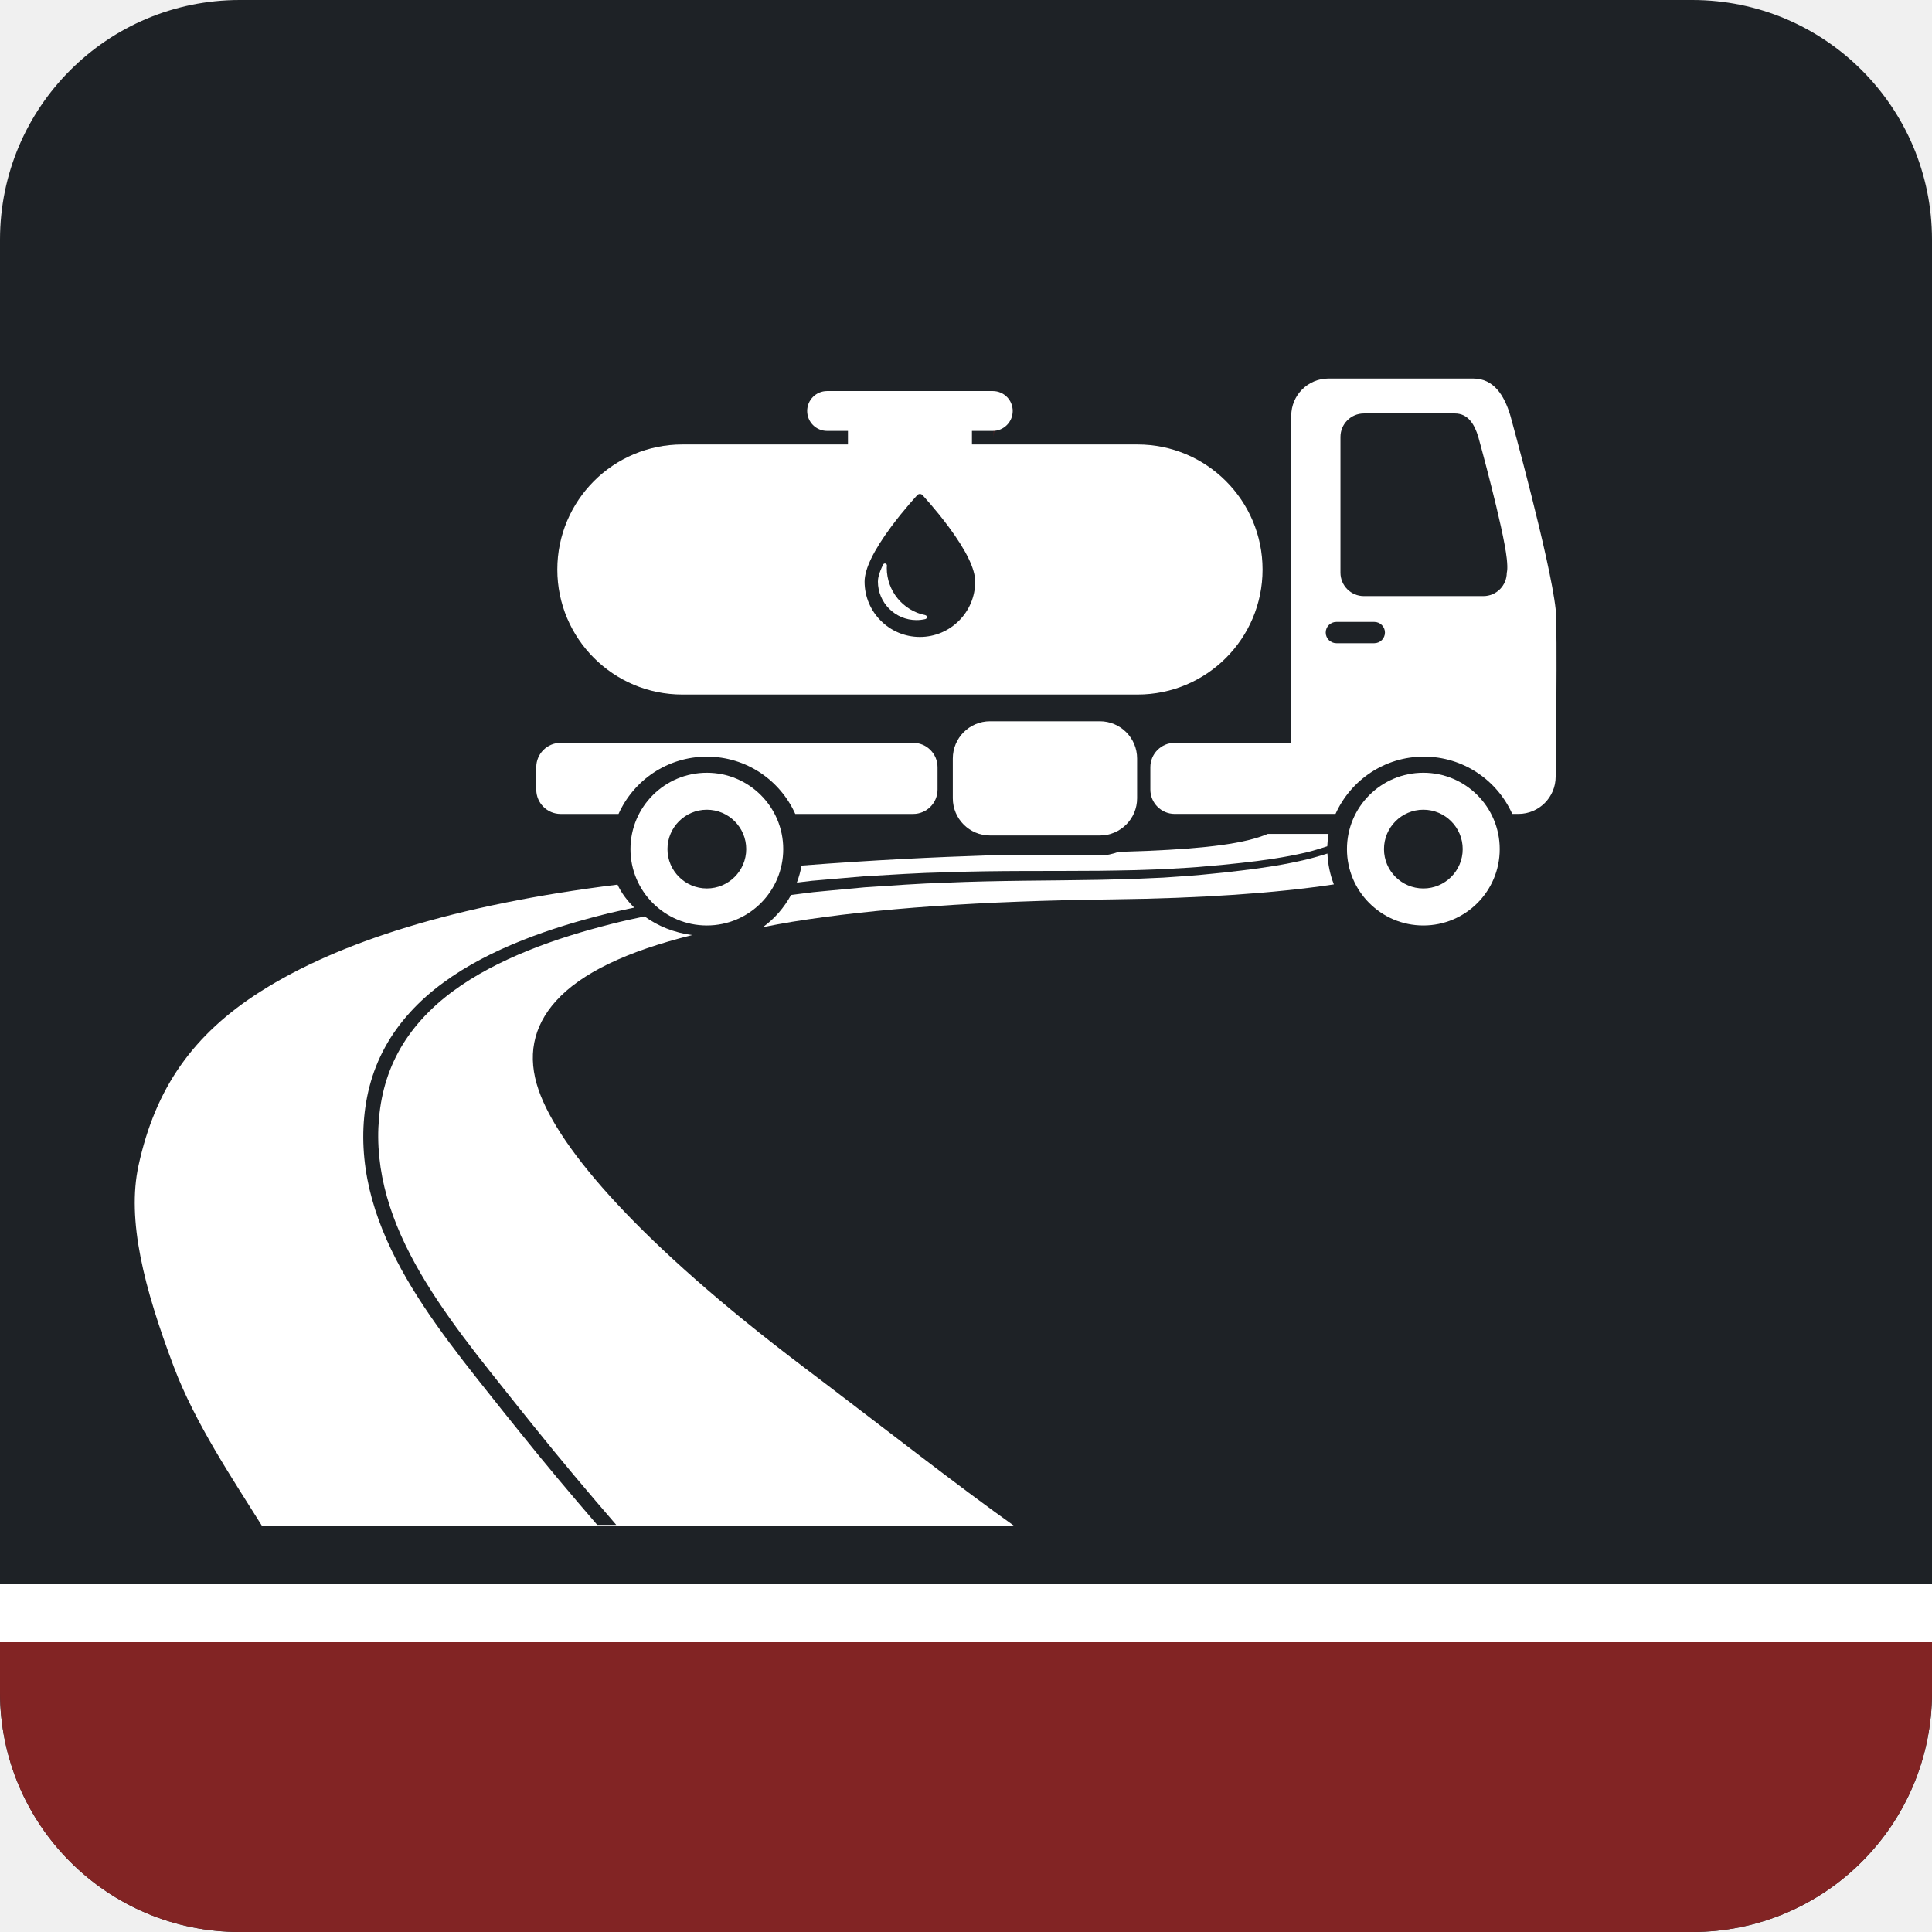
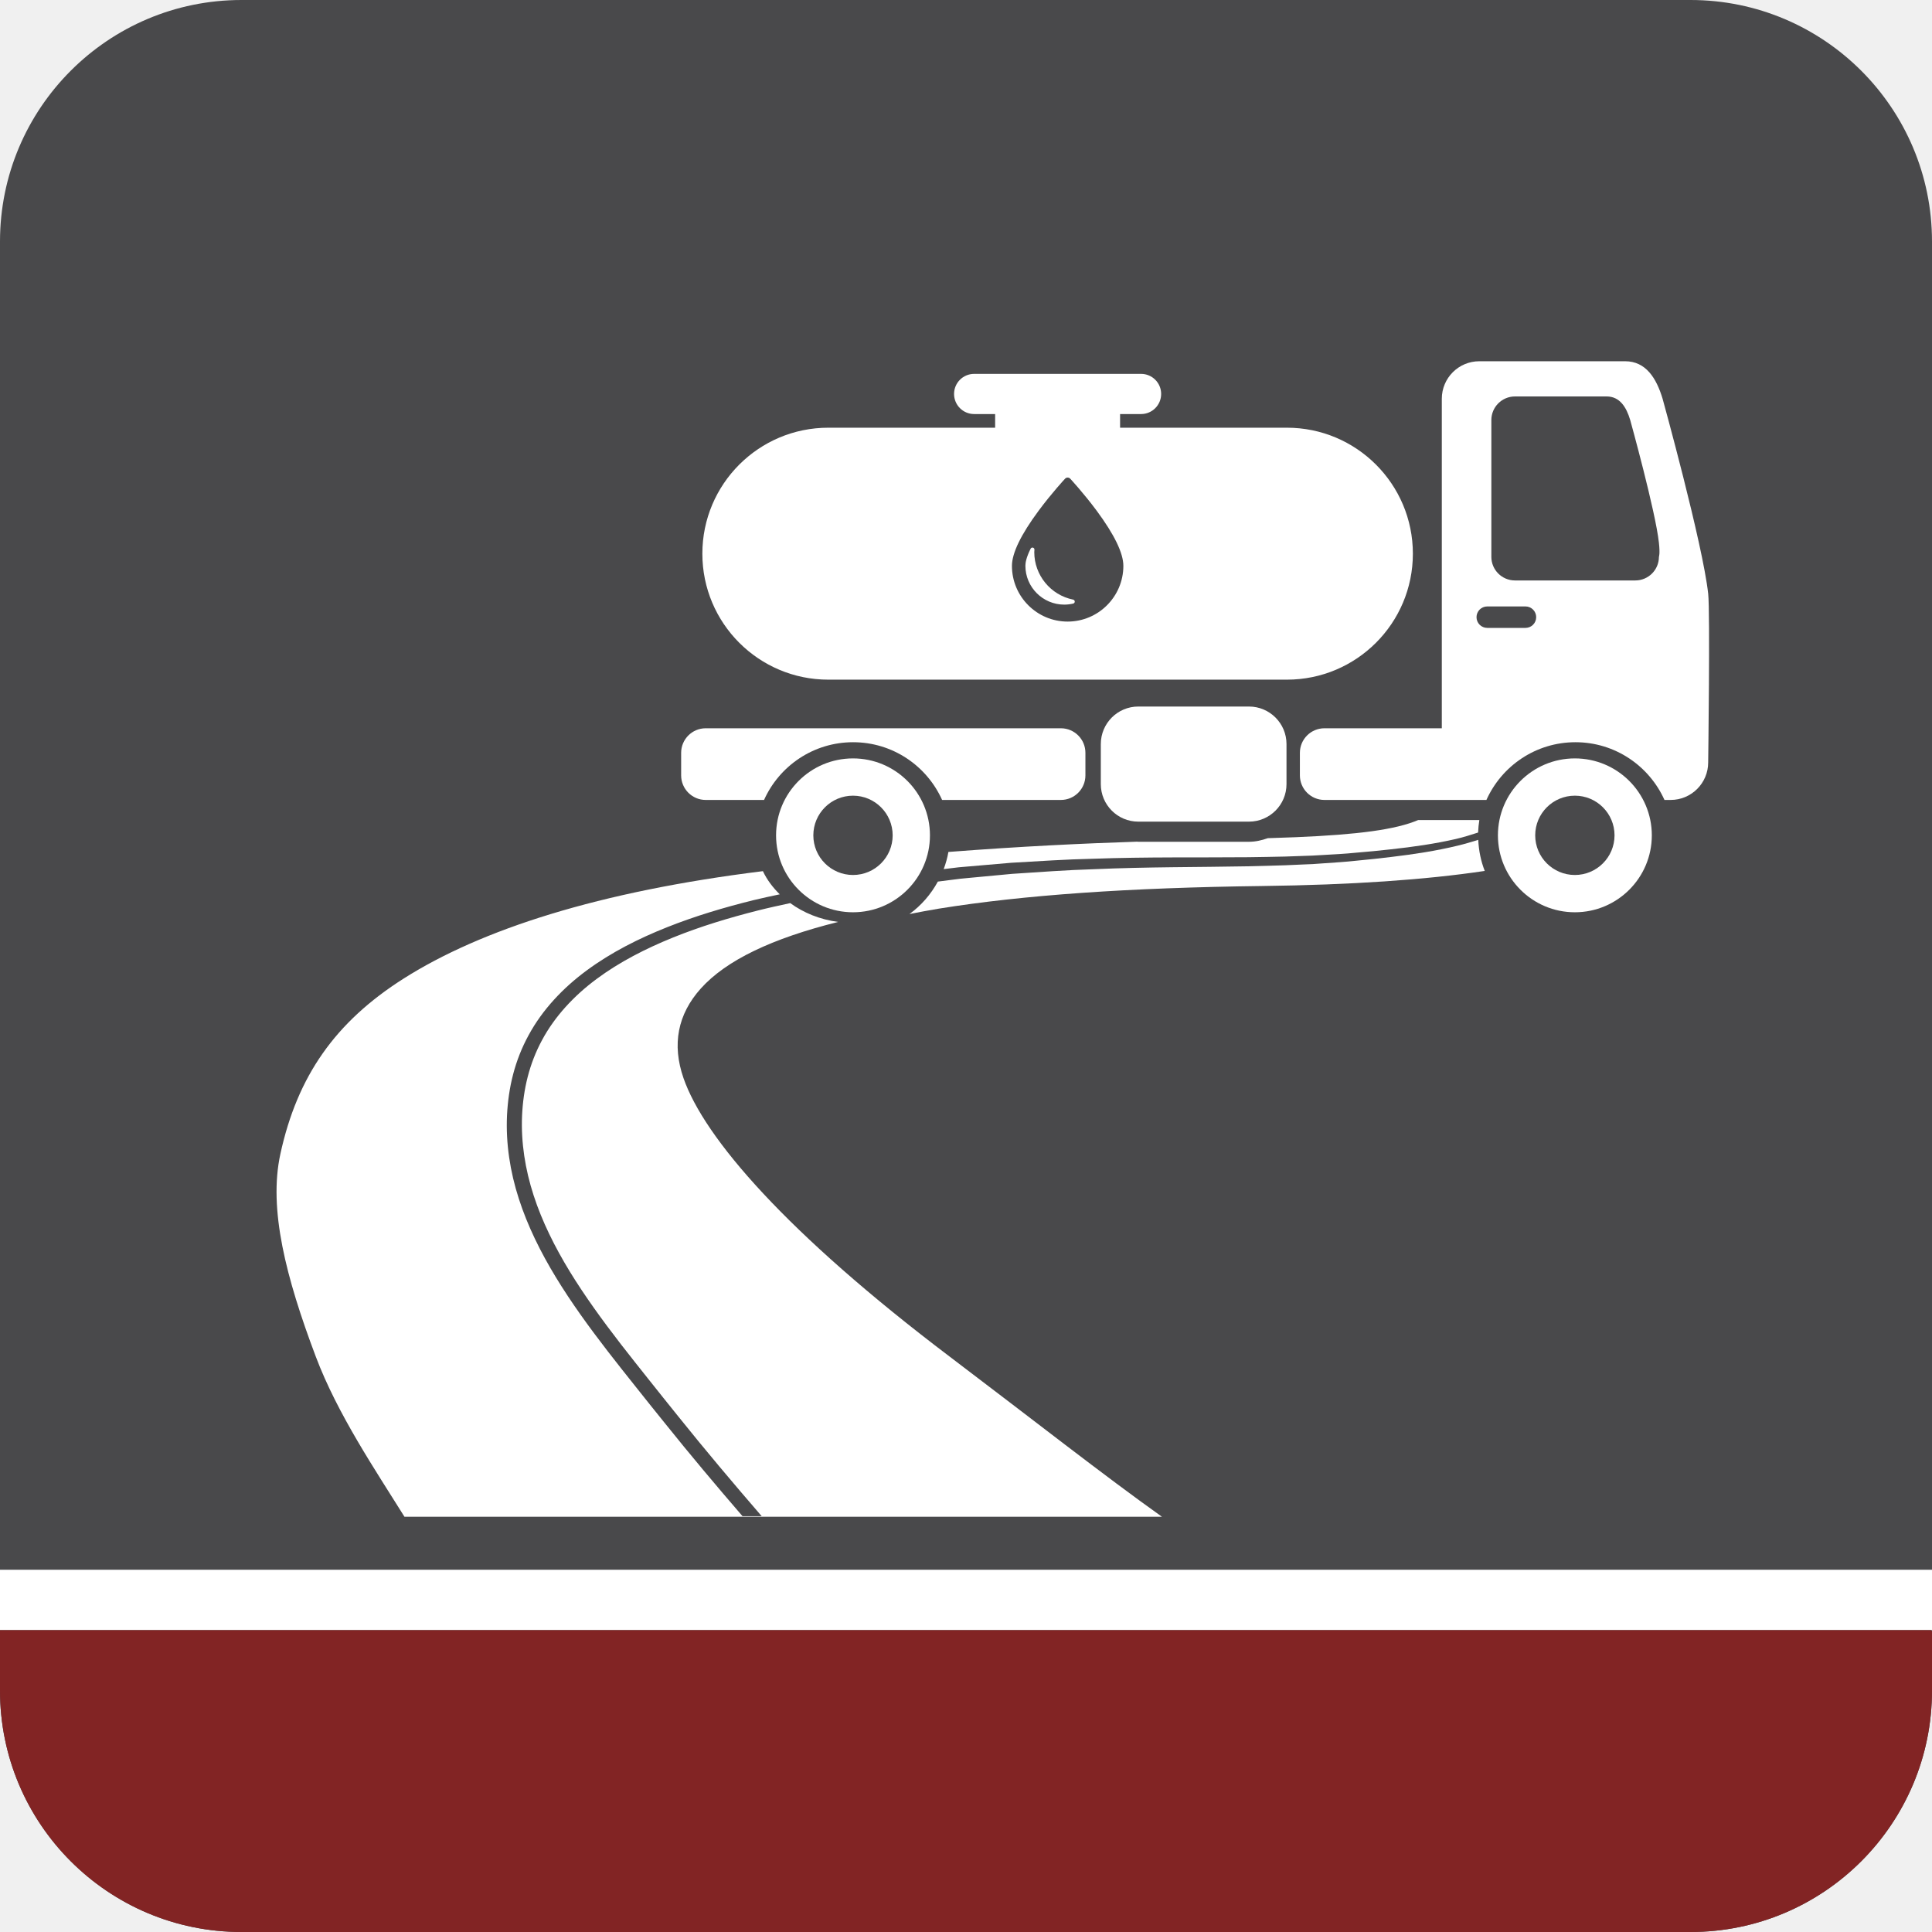
- <svg xmlns="http://www.w3.org/2000/svg" xmlns:xlink="http://www.w3.org/1999/xlink" version="1.1" id="Capa_1" x="0px" y="0px" width="100px" height="100px" viewBox="0 0 100 100" enable-background="new 0 0 100 100" xml:space="preserve">
-   <path fill="#6E1F20" d="M76.245,24.41v0.368c0-0.196,0.019-0.381,0.054-0.553C76.268,24.297,76.245,24.362,76.245,24.41z" />
-   <path fill="#6E1F20" d="M77.227,23.263c-0.025,0-0.058,0.014-0.089,0.026c0.078-0.014,0.16-0.026,0.25-0.026H77.227z" />
-   <path fill="#6E1F20" d="M86.584,24.41v0.368c0-0.196,0.02-0.381,0.054-0.553C86.607,24.297,86.584,24.362,86.584,24.41z" />
-   <path fill="#6E1F20" d="M87.565,23.263c-0.024,0-0.058,0.014-0.089,0.026c0.078-0.014,0.16-0.026,0.25-0.026H87.565z" />
-   <path fill="#1E2226" d="M100,87.593C100,94.445,94.445,100,87.593,100H12.407C5.555,100,0,94.445,0,87.593V12.407  C0,5.555,5.555,0,12.407,0h75.186C94.445,0,100,5.555,100,12.407V87.593z" />
+ <svg xmlns="http://www.w3.org/2000/svg" version="1.1" id="Capa_1" x="0px" y="0px" width="100px" height="100px" viewBox="0 0 100 100" enable-background="new 0 0 100 100" xml:space="preserve">
+   <path fill="#49494B" d="M87.5,0h-75C5.597,0,0,5.597,0,12.5v68.75v3.125V87.5C0,94.403,5.597,100,12.5,100h75  c6.903,0,12.5-5.597,12.5-12.5v-3.05v-0.075V81.25V12.5C100,5.597,94.403,0,87.5,0z" />
+   <rect y="81.25" fill="#FFFFFF" width="100" height="3.125" />
+   <path fill="#822424" d="M12.5,100h75c6.903,0,12.5-5.597,12.5-12.5v-3.05l-0.045-0.075H0V87.5C0,94.403,5.597,100,12.5,100z" />
  <g>
-     <defs>
-       <path id="SVGID_1_" d="M100,87.593C100,94.445,94.445,100,87.593,100H12.407C5.555,100,0,94.445,0,87.593V12.407    C0,5.555,5.555,0,12.407,0h75.186C94.445,0,100,5.555,100,12.407V87.593z" />
-     </defs>
-     <clipPath id="SVGID_2_">
-       <use xlink:href="#SVGID_1_" overflow="visible" />
-     </clipPath>
-     <polygon clip-path="url(#SVGID_2_)" fill="#822424" points="104.642,84 -7.237,84 6.254,102.484 116.487,103.323  " />
+     <path fill="#FFFFFF" d="M48.845,44.985c0.078-0.01,0.156-0.019,0.232-0.028c0.182-0.021,0.364-0.044,0.546-0.066   c0.183-0.015,0.365-0.03,0.547-0.047c0.729-0.063,1.454-0.124,2.17-0.187c1.436-0.082,2.847-0.179,4.238-0.208   c2.779-0.101,5.461-0.056,8.032-0.08c0.644-0.011,1.28-0.017,1.909-0.034c0.313-0.011,0.626-0.021,0.936-0.033   c0.156-0.005,0.312-0.01,0.466-0.016c0.154-0.009,0.31-0.018,0.462-0.026c0.614-0.037,1.223-0.063,1.819-0.126   c0.299-0.027,0.598-0.053,0.893-0.079c0.297-0.028,0.592-0.061,0.885-0.093c1.168-0.126,2.302-0.289,3.382-0.538   c0.395-0.091,0.767-0.211,1.144-0.332c0.01-0.219,0.03-0.435,0.064-0.646h-3.167c-1.16,0.495-3.113,0.753-6.325,0.887   c-0.465,0.019-0.953,0.036-1.457,0.051c-0.308,0.109-0.629,0.186-0.975,0.186h-5.728c-0.022,0-0.045-0.004-0.066-0.005   c-2.773,0.091-5.99,0.241-9.763,0.532C49.036,44.404,48.952,44.699,48.845,44.985z" />
+     <path fill="#FFFFFF" d="M75.449,43.771c-1.101,0.268-2.248,0.443-3.422,0.583c-0.295,0.034-0.586,0.071-0.885,0.102   c-0.299,0.03-0.598,0.06-0.899,0.09c-0.603,0.068-1.215,0.102-1.833,0.146c-0.154,0.011-0.31,0.021-0.466,0.033   c-0.154,0.006-0.31,0.012-0.466,0.019c-0.313,0.015-0.627,0.028-0.944,0.042c-0.633,0.023-1.27,0.035-1.914,0.053   c-2.58,0.049-5.258,0.029-8.022,0.152c-1.381,0.04-2.785,0.147-4.211,0.24c-0.71,0.067-1.424,0.133-2.145,0.201   c-0.18,0.017-0.361,0.034-0.542,0.052c-0.181,0.023-0.363,0.046-0.545,0.069c-0.204,0.026-0.408,0.052-0.612,0.078   c-0.363,0.663-0.86,1.239-1.47,1.679c0.5-0.096,0.994-0.193,1.528-0.28c4.361-0.702,9.83-1.084,16.722-1.17   c4.616-0.057,8.472-0.322,11.527-0.781c-0.197-0.502-0.31-1.045-0.336-1.609C76.164,43.58,75.812,43.684,75.449,43.771z" />
+     <path fill="#FFFFFF" d="M35.378,55.804c-0.605-1.743-0.303-3.304,0.897-4.64c1.308-1.455,3.67-2.589,7.108-3.445   c-0.941-0.124-1.787-0.469-2.48-0.974c-0.568,0.122-1.137,0.246-1.702,0.389c-1.478,0.375-2.95,0.819-4.363,1.391   c-1.412,0.571-2.772,1.265-3.955,2.144c-1.183,0.876-2.172,1.947-2.826,3.165c-0.329,0.609-0.576,1.251-0.745,1.91   c-0.17,0.663-0.26,1.328-0.291,2.022c-0.056,1.369,0.16,2.756,0.599,4.106c0.439,1.354,1.094,2.669,1.875,3.947   c0.783,1.279,1.688,2.522,2.641,3.756c0.477,0.616,0.967,1.23,1.459,1.849c0.495,0.616,0.984,1.24,1.485,1.856   c1.42,1.771,2.877,3.499,4.345,5.197h-0.993c-1.361-1.577-2.711-3.183-4.029-4.827c-0.507-0.619-0.992-1.24-1.486-1.856   c-0.493-0.619-0.984-1.235-1.464-1.857c-0.96-1.244-1.879-2.508-2.676-3.817c-0.797-1.31-1.471-2.67-1.924-4.078   c-0.454-1.405-0.675-2.86-0.611-4.297c0.034-0.707,0.133-1.438,0.316-2.134c0.182-0.701,0.45-1.386,0.805-2.034   c0.705-1.303,1.772-2.444,3.026-3.363c1.254-0.923,2.676-1.64,4.136-2.22c1.461-0.582,2.969-1.029,4.476-1.402   c0.453-0.112,0.906-0.205,1.359-0.302c-0.362-0.356-0.664-0.756-0.872-1.199c-8.493,1.052-14.58,3.013-18.598,5.561   c-3.533,2.244-5.5,5.042-6.379,9.083c-0.62,2.849,0.285,6.375,1.837,10.49c1.125,2.98,3.096,5.889,4.588,8.283h39.208   c-2.952-2.098-6.727-5.063-10.98-8.283C40.699,63.819,36.449,58.889,35.378,55.804z" />
+     <path fill="#FFFFFF" d="M81.515,39.255c-2.199,0-3.983,1.783-3.983,3.982s1.784,3.982,3.983,3.982s3.983-1.783,3.983-3.982   S83.714,39.255,81.515,39.255z M81.515,45.289c-1.134,0-2.053-0.918-2.053-2.052s0.919-2.053,2.053-2.053   c1.133,0,2.053,0.919,2.053,2.053S82.647,45.289,81.515,45.289z" />
+     <path fill="#FFFFFF" d="M40.169,43.237c0,2.199,1.783,3.982,3.982,3.982s3.983-1.783,3.983-3.982s-1.784-3.982-3.983-3.982   S40.169,41.038,40.169,43.237z M46.204,43.237c0,1.133-0.919,2.052-2.053,2.052c-1.132,0-2.053-0.918-2.053-2.052   s0.92-2.053,2.053-2.053C45.285,41.185,46.204,42.104,46.204,43.237z" />
+     <path fill="#FFFFFF" d="M64.646,42.528c1.072,0,1.943-0.869,1.943-1.943v-2.072c0-1.073-0.871-1.943-1.943-1.943h-5.728   c-1.072,0-1.94,0.87-1.94,1.943v2.072c0,1.074,0.868,1.943,1.94,1.943H64.646z" />
+     <path fill="#FFFFFF" d="M42.875,35.179h23.734c3.602,0,6.521-2.919,6.521-6.52c0-3.602-2.919-6.521-6.521-6.521h-8.634v-0.707   h1.088c0.574,0,1.038-0.466,1.038-1.04s-0.464-1.039-1.038-1.039h-8.642c-0.574,0-1.039,0.465-1.039,1.039s0.465,1.04,1.039,1.04   h1.087v0.707h-8.633c-3.602,0-6.521,2.919-6.521,6.521C36.354,32.259,39.273,35.179,42.875,35.179z M53.764,26.428   c0.674-0.908,1.355-1.643,1.363-1.65c0.034-0.038,0.083-0.059,0.134-0.059c0.052,0,0.101,0.021,0.135,0.059   c0.006,0.007,0.689,0.742,1.363,1.65c0.919,1.24,1.386,2.203,1.386,2.861c0,1.59-1.294,2.884-2.884,2.884   c-1.591,0-2.883-1.294-2.883-2.884C52.378,28.631,52.844,27.668,53.764,26.428z" />
+     <path fill="#FFFFFF" d="M55.086,31.295c0.157,0,0.312-0.019,0.462-0.054c0.049-0.012,0.082-0.054,0.082-0.104   c-0.003-0.049-0.037-0.091-0.084-0.101c-1.166-0.234-2.012-1.266-2.012-2.456c0-0.038,0.002-0.078,0.008-0.122   c0.006-0.05-0.026-0.098-0.073-0.112c-0.049-0.014-0.102,0.008-0.124,0.054c-0.225,0.452-0.271,0.728-0.271,0.882   C53.073,30.392,53.976,31.295,55.086,31.295z" />
+     <path fill="#FFFFFF" d="M88.416,30.735c-0.279-2.577-2.36-10.095-2.36-10.095c-0.321-1.07-0.869-1.942-1.941-1.942H76.57   c-1.074,0-1.942,0.869-1.942,1.942v17.055h-6.075c-0.702,0-1.271,0.57-1.271,1.271v1.168c0,0.701,0.569,1.271,1.271,1.271h3.3   h4.718h0.031h0.197h0.138c0.79-1.76,2.554-2.988,4.608-2.988c2.053,0,3.816,1.228,4.608,2.988h0.321   c1.072,0,1.941-0.87,1.941-1.942C88.416,39.462,88.518,31.667,88.416,30.735z M78.959,32.5h-1.979   c-0.308,0-0.556-0.249-0.556-0.555c0-0.307,0.248-0.556,0.556-0.556h1.979c0.306,0,0.554,0.249,0.554,0.556   C79.513,32.251,79.265,32.5,78.959,32.5z M85.866,28.822c0,0.674-0.547,1.222-1.223,1.222h-6.228c-0.676,0-1.223-0.547-1.223-1.222   v-7.08c0-0.674,0.547-1.222,1.223-1.222h4.744c0.676,0,1.02,0.548,1.221,1.222c0,0,1.311,4.728,1.485,6.349   C85.93,28.676,85.866,28.822,85.866,28.822z" />
  </g>
-   <path fill="#6E1F20" d="M51.431,22.342v0.368c0-0.196,0.02-0.381,0.054-0.553C51.454,22.229,51.431,22.294,51.431,22.342z" />
-   <path fill="#6E1F20" d="M52.412,21.195c-0.024,0-0.058,0.014-0.088,0.026c0.078-0.014,0.16-0.026,0.249-0.026H52.412z" />
-   <rect y="82" fill="#FFFFFF" width="100" height="3" />
-   <path fill="none" d="M70.724,40.173c0.04,0.042,0.085,0.079,0.119,0.125l0.106,0.135c0.016,0.023,0.036,0.045,0.052,0.069  l0.041,0.07l0.085,0.143c0.027,0.049,0.05,0.11,0.074,0.166l0.035,0.085l0.019,0.042l0.009,0.021  c-0.005-0.01,0.003,0.009,0.003,0.011c0.016,0.055,0.035,0.111,0.048,0.166c0.029,0.11,0.04,0.224,0.047,0.336  c0.002,0.113-0.006,0.225-0.027,0.335c-0.093,0.446-0.426,0.823-0.831,1.111c-0.406,0.29-0.884,0.51-1.381,0.693  c-0.499,0.182-1.021,0.328-1.557,0.452c-1.073,0.248-2.198,0.409-3.357,0.535c-0.29,0.031-0.583,0.063-0.878,0.091  c-0.294,0.026-0.589,0.052-0.886,0.079c-0.594,0.063-1.197,0.089-1.806,0.125c-0.152,0.009-0.305,0.018-0.458,0.026  c-0.153,0.006-0.307,0.011-0.463,0.017c-0.308,0.011-0.618,0.021-0.93,0.032c-0.624,0.018-1.256,0.022-1.894,0.033  c-2.552,0.024-5.214-0.02-7.974,0.08c-1.38,0.028-2.781,0.125-4.206,0.207c-0.711,0.062-1.431,0.123-2.154,0.185  c-0.181,0.017-0.362,0.032-0.543,0.047c-0.181,0.022-0.361,0.044-0.542,0.065c-0.36,0.043-0.723,0.087-1.088,0.131  c-0.365,0.042-0.732,0.087-1.1,0.132c-0.368,0.055-0.735,0.11-1.105,0.166c-0.369,0.052-0.738,0.119-1.109,0.184  c-0.371,0.066-0.742,0.122-1.116,0.203c-0.373,0.075-0.747,0.15-1.122,0.227c-0.371,0.082-0.741,0.169-1.112,0.255  c-0.753,0.171-1.498,0.371-2.246,0.588c-1.495,0.437-2.992,0.957-4.443,1.638c-1.449,0.678-2.86,1.515-4.105,2.595  c-1.245,1.071-2.304,2.405-3.004,3.927c-0.353,0.758-0.618,1.556-0.799,2.375c-0.182,0.813-0.281,1.667-0.314,2.493  c-0.063,1.678,0.156,3.377,0.607,5.019c0.449,1.645,1.119,3.233,1.909,4.764c0.792,1.53,1.704,3.006,2.656,4.458  c0.477,0.728,0.965,1.447,1.453,2.17c0.491,0.72,0.972,1.446,1.475,2.168c1.309,1.923,2.648,3.798,4,5.64h0.985  c-1.457-1.984-2.903-4.004-4.313-6.072c-0.498-0.718-0.983-1.447-1.474-2.167c-0.489-0.723-0.975-1.439-1.449-2.161  c-0.946-1.438-1.845-2.891-2.621-4.385c-0.775-1.493-1.426-3.03-1.862-4.61c-0.437-1.578-0.65-3.198-0.595-4.798  c0.032-0.812,0.121-1.587,0.289-2.361c0.168-0.77,0.413-1.521,0.739-2.231c0.649-1.422,1.63-2.672,2.805-3.696  c1.174-1.026,2.524-1.837,3.926-2.504c1.402-0.667,2.864-1.188,4.331-1.625c0.732-0.217,1.471-0.421,2.206-0.592  c0.37-0.088,0.742-0.179,1.109-0.263c0.368-0.076,0.734-0.153,1.1-0.229c0.364-0.082,0.734-0.139,1.1-0.208  c0.366-0.066,0.731-0.134,1.096-0.188c0.367-0.057,0.73-0.114,1.093-0.172c0.364-0.046,0.728-0.093,1.088-0.139  c0.365-0.045,0.727-0.092,1.087-0.139c0.181-0.023,0.361-0.045,0.541-0.068c0.179-0.018,0.358-0.035,0.537-0.052  c0.716-0.066,1.425-0.132,2.129-0.199c1.415-0.091,2.808-0.199,4.18-0.238c2.743-0.122,5.402-0.102,7.962-0.15  c0.64-0.018,1.272-0.029,1.899-0.052c0.315-0.014,0.627-0.027,0.937-0.041c0.156-0.007,0.311-0.014,0.464-0.02  c0.155-0.012,0.31-0.021,0.463-0.032c0.613-0.043,1.221-0.077,1.818-0.145c0.3-0.03,0.598-0.06,0.894-0.09s0.585-0.066,0.877-0.101  c1.167-0.139,2.306-0.313,3.398-0.579c0.545-0.132,1.079-0.288,1.594-0.483s1.012-0.429,1.453-0.751  c0.221-0.161,0.423-0.348,0.592-0.565c0.083-0.11,0.154-0.228,0.216-0.352c0.058-0.126,0.101-0.257,0.13-0.392  c0.024-0.135,0.033-0.271,0.029-0.406c-0.009-0.133-0.024-0.268-0.062-0.393c-0.013-0.065-0.035-0.127-0.055-0.188  c-0.004-0.013-0.002-0.007-0.012-0.033l-0.009-0.021l-0.019-0.041l-0.037-0.083c-0.026-0.058-0.046-0.112-0.077-0.17l-0.104-0.172  c-0.106-0.173-0.248-0.313-0.389-0.45h-0.406c0.033,0.026,0.071,0.045,0.104,0.073C70.646,40.088,70.685,40.133,70.724,40.173z" />
-   <path fill="none" d="M42.094,46.178c0.179-0.018,0.358-0.035,0.537-0.052c0.716-0.066,1.425-0.132,2.129-0.199  c1.415-0.091,2.808-0.199,4.18-0.238c2.743-0.122,5.402-0.102,7.962-0.15c0.64-0.018,1.272-0.029,1.899-0.052  c0.315-0.014,0.627-0.027,0.937-0.041c0.156-0.007,0.311-0.014,0.464-0.02c0.155-0.012,0.31-0.021,0.463-0.032  c0.613-0.043,1.221-0.077,1.818-0.145c0.3-0.03,0.598-0.06,0.894-0.09s0.585-0.066,0.877-0.101c1.167-0.139,2.306-0.313,3.398-0.579  c0.357-0.086,0.709-0.19,1.055-0.301c-0.004-0.078-0.022-0.15-0.022-0.229c0-0.05,0.011-0.096,0.014-0.145  c-0.372,0.119-0.742,0.238-1.133,0.329c-1.073,0.248-2.198,0.409-3.357,0.535c-0.29,0.031-0.583,0.063-0.878,0.091  c-0.294,0.026-0.589,0.052-0.886,0.079c-0.594,0.063-1.197,0.089-1.806,0.125c-0.152,0.009-0.305,0.018-0.458,0.026  c-0.153,0.006-0.307,0.011-0.463,0.017c-0.308,0.011-0.618,0.021-0.93,0.032c-0.624,0.018-1.256,0.022-1.894,0.033  c-2.552,0.024-5.214-0.02-7.974,0.08c-1.38,0.028-2.781,0.125-4.206,0.207c-0.711,0.062-1.431,0.123-2.154,0.185  c-0.181,0.017-0.362,0.032-0.543,0.047c-0.181,0.022-0.361,0.044-0.542,0.065c-0.076,0.009-0.153,0.019-0.23,0.029  c-0.083,0.223-0.187,0.433-0.3,0.64c0.203-0.026,0.406-0.052,0.608-0.078C41.733,46.224,41.914,46.201,42.094,46.178z" />
-   <path fill="none" d="M65.619,43.164h-4.813c-0.485,0-0.932-0.152-1.304-0.409c-0.35,0.625-0.924,1.097-1.605,1.339  c0.5-0.015,0.985-0.031,1.445-0.05C62.53,43.911,64.469,43.655,65.619,43.164z" />
-   <circle fill="none" cx="36.586" cy="43.949" r="1.003" />
-   <path fill="none" d="M48.64,42.695c-0.385,0.29-0.857,0.469-1.374,0.469h-5.771c0.042,0.258,0.08,0.517,0.08,0.786  c0,0.292-0.037,0.574-0.086,0.853c3.744-0.289,6.937-0.438,9.69-0.528C50.074,44.25,49.127,43.614,48.64,42.695z" />
-   <path fill="none" d="M27.034,49.18c-1.449,0.678-2.86,1.515-4.105,2.595c-1.245,1.071-2.304,2.405-3.004,3.927  c-0.353,0.758-0.618,1.556-0.799,2.375c-0.182,0.813-0.281,1.667-0.314,2.493c-0.063,1.678,0.156,3.377,0.607,5.019  c0.449,1.645,1.119,3.233,1.909,4.764c0.792,1.53,1.704,3.006,2.656,4.458c0.477,0.728,0.965,1.447,1.453,2.17  c0.491,0.72,0.972,1.446,1.475,2.168c1.309,1.923,2.648,3.798,4,5.64h0.985c-1.457-1.984-2.903-4.004-4.313-6.072  c-0.498-0.718-0.983-1.447-1.474-2.167c-0.489-0.723-0.975-1.439-1.449-2.161c-0.946-1.438-1.845-2.891-2.621-4.385  c-0.775-1.493-1.426-3.03-1.862-4.61c-0.437-1.578-0.65-3.198-0.595-4.798c0.032-0.812,0.121-1.587,0.289-2.361  c0.168-0.77,0.413-1.521,0.739-2.231c0.649-1.422,1.63-2.672,2.805-3.696c1.174-1.026,2.524-1.837,3.926-2.504  c1.402-0.667,2.864-1.188,4.331-1.625c0.561-0.167,1.125-0.311,1.689-0.454c-0.193-0.165-0.372-0.342-0.537-0.534  c-0.45,0.115-0.9,0.223-1.349,0.353C29.982,47.979,28.485,48.499,27.034,49.18z" />
-   <path fill="none" d="M75.521,22.89c-0.114-0.378-0.223-0.464-0.224-0.464l-4.702,0.009c-0.099,0-0.179,0.08-0.179,0.179v7.027  c0,0.099,0.08,0.179,0.179,0.179h6.183c0.1,0,0.179-0.08,0.179-0.179l0.028-0.279c0-0.06-0.004-0.168-0.022-0.336  C76.827,27.775,75.876,24.173,75.521,22.89z" />
-   <path fill="none" d="M73.819,44.676c-0.188,0.066-0.377,0.118-0.566,0.178c0.128,0.059,0.269,0.098,0.419,0.098  c0.393,0,0.726-0.232,0.89-0.562C74.313,44.493,74.064,44.59,73.819,44.676z" />
-   <path fill="none" d="M65.803,32.374c-1.136,2.706-3.812,4.611-6.927,4.611h-0.074c0.283,0.234,0.521,0.516,0.7,0.839  c0.372-0.256,0.819-0.409,1.304-0.409h4.997V32.374z" />
-   <path fill="#FFFFFF" d="M42.017,45.59c0.182-0.015,0.362-0.03,0.543-0.047c0.724-0.062,1.443-0.123,2.154-0.185  c1.425-0.082,2.826-0.178,4.206-0.207c2.76-0.1,5.422-0.055,7.974-0.08c0.638-0.011,1.27-0.016,1.894-0.033  c0.312-0.011,0.622-0.021,0.93-0.032c0.156-0.005,0.31-0.01,0.463-0.017c0.153-0.008,0.306-0.017,0.458-0.026  c0.608-0.036,1.212-0.063,1.806-0.125c0.297-0.027,0.592-0.052,0.886-0.079c0.295-0.028,0.588-0.061,0.878-0.091  c1.159-0.125,2.284-0.287,3.357-0.535c0.391-0.091,0.761-0.21,1.133-0.329c0.011-0.217,0.032-0.431,0.065-0.641h-3.145  c-1.15,0.491-3.089,0.747-6.277,0.881c-0.46,0.019-0.945,0.035-1.445,0.05c-0.305,0.108-0.624,0.185-0.968,0.185h-5.685  c-0.022,0-0.044-0.004-0.066-0.005c-2.753,0.09-5.946,0.239-9.69,0.528c-0.053,0.305-0.137,0.598-0.243,0.882  c0.077-0.01,0.155-0.02,0.23-0.029C41.656,45.635,41.836,45.612,42.017,45.59z" />
-   <path fill="#FFFFFF" d="M67.652,44.479c-1.093,0.266-2.231,0.44-3.398,0.579c-0.292,0.034-0.581,0.07-0.877,0.101  s-0.594,0.06-0.894,0.09c-0.598,0.068-1.205,0.101-1.818,0.145c-0.153,0.011-0.308,0.02-0.463,0.032  c-0.153,0.006-0.308,0.012-0.464,0.02c-0.31,0.014-0.621,0.027-0.937,0.041c-0.627,0.023-1.26,0.035-1.899,0.052  c-2.56,0.049-5.219,0.029-7.962,0.15c-1.372,0.04-2.766,0.147-4.18,0.238c-0.705,0.067-1.413,0.133-2.129,0.199  c-0.179,0.017-0.358,0.034-0.537,0.052c-0.18,0.023-0.36,0.045-0.541,0.068c-0.202,0.026-0.405,0.052-0.608,0.078  c-0.361,0.658-0.853,1.23-1.459,1.666c0.497-0.095,0.986-0.192,1.517-0.278c4.329-0.697,9.756-1.076,16.596-1.161  c4.582-0.056,8.408-0.319,11.442-0.775c-0.196-0.499-0.308-1.037-0.334-1.597C68.361,44.29,68.01,44.393,67.652,44.479z" />
-   <path fill="#FFFFFF" d="M31.674,47.818c-1.467,0.371-2.928,0.813-4.331,1.38c-1.401,0.567-2.751,1.255-3.926,2.127  c-1.174,0.87-2.156,1.934-2.805,3.142c-0.326,0.604-0.571,1.241-0.739,1.896c-0.168,0.657-0.257,1.317-0.289,2.007  c-0.055,1.359,0.159,2.735,0.595,4.076c0.436,1.342,1.086,2.648,1.862,3.917c0.776,1.271,1.675,2.504,2.621,3.729  c0.474,0.611,0.96,1.222,1.449,1.834c0.491,0.612,0.977,1.231,1.474,1.843c1.41,1.758,2.855,3.474,4.313,5.159h-0.985  c-1.351-1.565-2.691-3.158-4-4.791c-0.503-0.614-0.984-1.231-1.475-1.844c-0.488-0.613-0.977-1.226-1.453-1.843  c-0.953-1.235-1.865-2.489-2.656-3.788c-0.791-1.302-1.46-2.65-1.909-4.048c-0.451-1.396-0.67-2.84-0.607-4.266  c0.033-0.702,0.132-1.426,0.314-2.118c0.181-0.696,0.446-1.375,0.799-2.019c0.7-1.293,1.759-2.427,3.004-3.338  c1.245-0.917,2.656-1.627,4.105-2.204c1.451-0.578,2.948-1.021,4.443-1.391c0.449-0.111,0.899-0.203,1.349-0.3  c-0.359-0.354-0.659-0.75-0.865-1.19c-8.43,1.044-14.472,2.991-18.46,5.521c-3.507,2.226-5.458,5.004-6.332,9.016  c-0.615,2.828,0.283,6.327,1.823,10.412c1.117,2.958,3.072,5.844,4.554,8.222h38.917c-2.931-2.082-6.678-5.026-10.899-8.222  c-8.404-6.357-12.623-11.251-13.685-14.314c-0.601-1.729-0.301-3.278,0.89-4.604c1.298-1.444,3.643-2.57,7.056-3.419  c-0.934-0.124-1.774-0.465-2.461-0.966C32.799,47.553,32.234,47.675,31.674,47.818z" />
-   <circle fill="none" cx="36.586" cy="43.949" r="2.037" />
-   <circle fill="none" cx="73.672" cy="43.949" r="2.037" />
-   <path fill="none" d="M71.134,32.19H69.17c-0.305,0-0.551,0.247-0.551,0.551c0,0.304,0.246,0.551,0.551,0.551h1.964  c0.305,0,0.551-0.248,0.551-0.551C71.685,32.437,71.438,32.19,71.134,32.19z" />
-   <path fill="none" d="M76.517,22.614c-0.2-0.668-0.542-1.213-1.212-1.213h-4.71c-0.669,0-1.212,0.543-1.212,1.213v7.027  c0,0.669,0.543,1.213,1.212,1.213h6.183c0.671,0,1.213-0.543,1.213-1.213c0,0,0.063-0.144,0-0.726  C77.816,27.307,76.517,22.614,76.517,22.614z" />
-   <path fill="#FFFFFF" d="M73.672,39.997c-2.183,0-3.954,1.77-3.954,3.953c0,2.183,1.771,3.953,3.954,3.953  c2.184,0,3.953-1.771,3.953-3.953C77.625,41.767,75.855,39.997,73.672,39.997z M73.672,45.986c-1.125,0-2.037-0.912-2.037-2.037  c0-1.125,0.912-2.038,2.037-2.038c1.123,0,2.037,0.913,2.037,2.038C75.709,45.074,74.795,45.986,73.672,45.986z" />
-   <path fill="#FFFFFF" d="M36.586,39.997c-2.183,0-3.953,1.77-3.953,3.953c0,2.183,1.77,3.953,3.953,3.953s3.954-1.771,3.954-3.953  C40.54,41.767,38.769,39.997,36.586,39.997z M36.586,45.986c-1.124,0-2.038-0.912-2.038-2.037c0-1.125,0.914-2.038,2.038-2.038  c1.125,0,2.038,0.913,2.038,2.038C38.624,45.074,37.71,45.986,36.586,45.986z" />
-   <path fill="#FFFFFF" d="M56.929,37.332h-5.685c-1.064,0-1.927,0.863-1.927,1.928v2.057c0,1.066,0.863,1.928,1.927,1.928h5.685  c1.064,0,1.928-0.862,1.928-1.928V39.26C58.856,38.195,57.993,37.332,56.929,37.332z" />
-   <path fill="#FFFFFF" d="M65.35,29.479c0-3.575-2.897-6.473-6.474-6.473h-8.568v-0.702h1.08c0.568,0,1.03-0.463,1.03-1.032  s-0.462-1.031-1.03-1.031H42.81c-0.569,0-1.031,0.461-1.031,1.031s0.461,1.032,1.031,1.032h1.08v0.702H35.32  c-3.575,0-6.473,2.897-6.473,6.473c0,3.574,2.898,6.471,6.473,6.471h23.556C62.452,35.951,65.35,33.053,65.35,29.479z   M47.613,32.968c-1.578,0-2.862-1.284-2.862-2.863c0-0.653,0.463-1.609,1.375-2.84c0.668-0.902,1.347-1.631,1.353-1.638  c0.036-0.038,0.083-0.059,0.134-0.059s0.099,0.021,0.134,0.059c0.006,0.007,0.685,0.736,1.353,1.638  c0.913,1.231,1.376,2.187,1.376,2.84C50.475,31.684,49.191,32.968,47.613,32.968z" />
-   <path fill="#FFFFFF" d="M45.899,29.402c0-0.037,0.002-0.078,0.007-0.121c0.006-0.05-0.025-0.097-0.073-0.112  c-0.049-0.014-0.101,0.008-0.123,0.054c-0.222,0.449-0.27,0.723-0.27,0.876c0,1.1,0.896,1.997,1.998,1.997  c0.155,0,0.309-0.018,0.459-0.053c0.048-0.012,0.081-0.054,0.08-0.103c0-0.048-0.035-0.09-0.083-0.1  C46.738,31.607,45.899,30.583,45.899,29.402z" />
-   <path fill="#FFFFFF" d="M80.521,31.541c-0.277-2.558-2.343-10.021-2.343-10.021c-0.318-1.062-0.863-1.928-1.927-1.928h-7.488  c-1.065,0-1.928,0.862-1.928,1.928v16.928h-6.03c-0.696,0-1.263,0.565-1.263,1.261v1.159c0,0.695,0.566,1.261,1.263,1.261h3.276  h4.682h0.03h0.197h0.136c0.785-1.747,2.535-2.966,4.574-2.966c2.038,0,3.79,1.219,4.574,2.966h0.318  c1.065,0,1.928-0.863,1.928-1.928C80.521,40.203,80.622,32.465,80.521,31.541z M71.134,33.292H69.17  c-0.305,0-0.551-0.248-0.551-0.551c0-0.305,0.246-0.551,0.551-0.551h1.964c0.305,0,0.551,0.247,0.551,0.551  C71.685,33.045,71.438,33.292,71.134,33.292z M77.99,29.641c0,0.669-0.542,1.213-1.213,1.213h-6.183  c-0.669,0-1.212-0.543-1.212-1.213v-7.027c0-0.669,0.543-1.213,1.212-1.213h4.71c0.67,0,1.012,0.544,1.212,1.213  c0,0,1.3,4.692,1.474,6.301C78.053,29.497,77.99,29.641,77.99,29.641z" />
-   <path fill="#FFFFFF" d="M47.266,38.449H29.018c-0.695,0-1.261,0.565-1.261,1.261v1.159c0,0.695,0.565,1.261,1.261,1.261h2.997  c0.784-1.747,2.535-2.966,4.574-2.966c2.039,0,3.79,1.219,4.574,2.966h6.103c0.696,0,1.261-0.566,1.261-1.261V39.71  C48.527,39.014,47.962,38.449,47.266,38.449z" />
+   <path fill="#FFFFFF" d="M54.911,37.695H36.527c-0.701,0-1.271,0.57-1.271,1.271v1.168c0,0.701,0.57,1.271,1.271,1.271h3.02  c0.79-1.76,2.554-2.988,4.608-2.988s3.818,1.228,4.608,2.988h6.148c0.702,0,1.27-0.57,1.27-1.271v-1.168  C56.181,38.265,55.613,37.695,54.911,37.695z" />
</svg>
